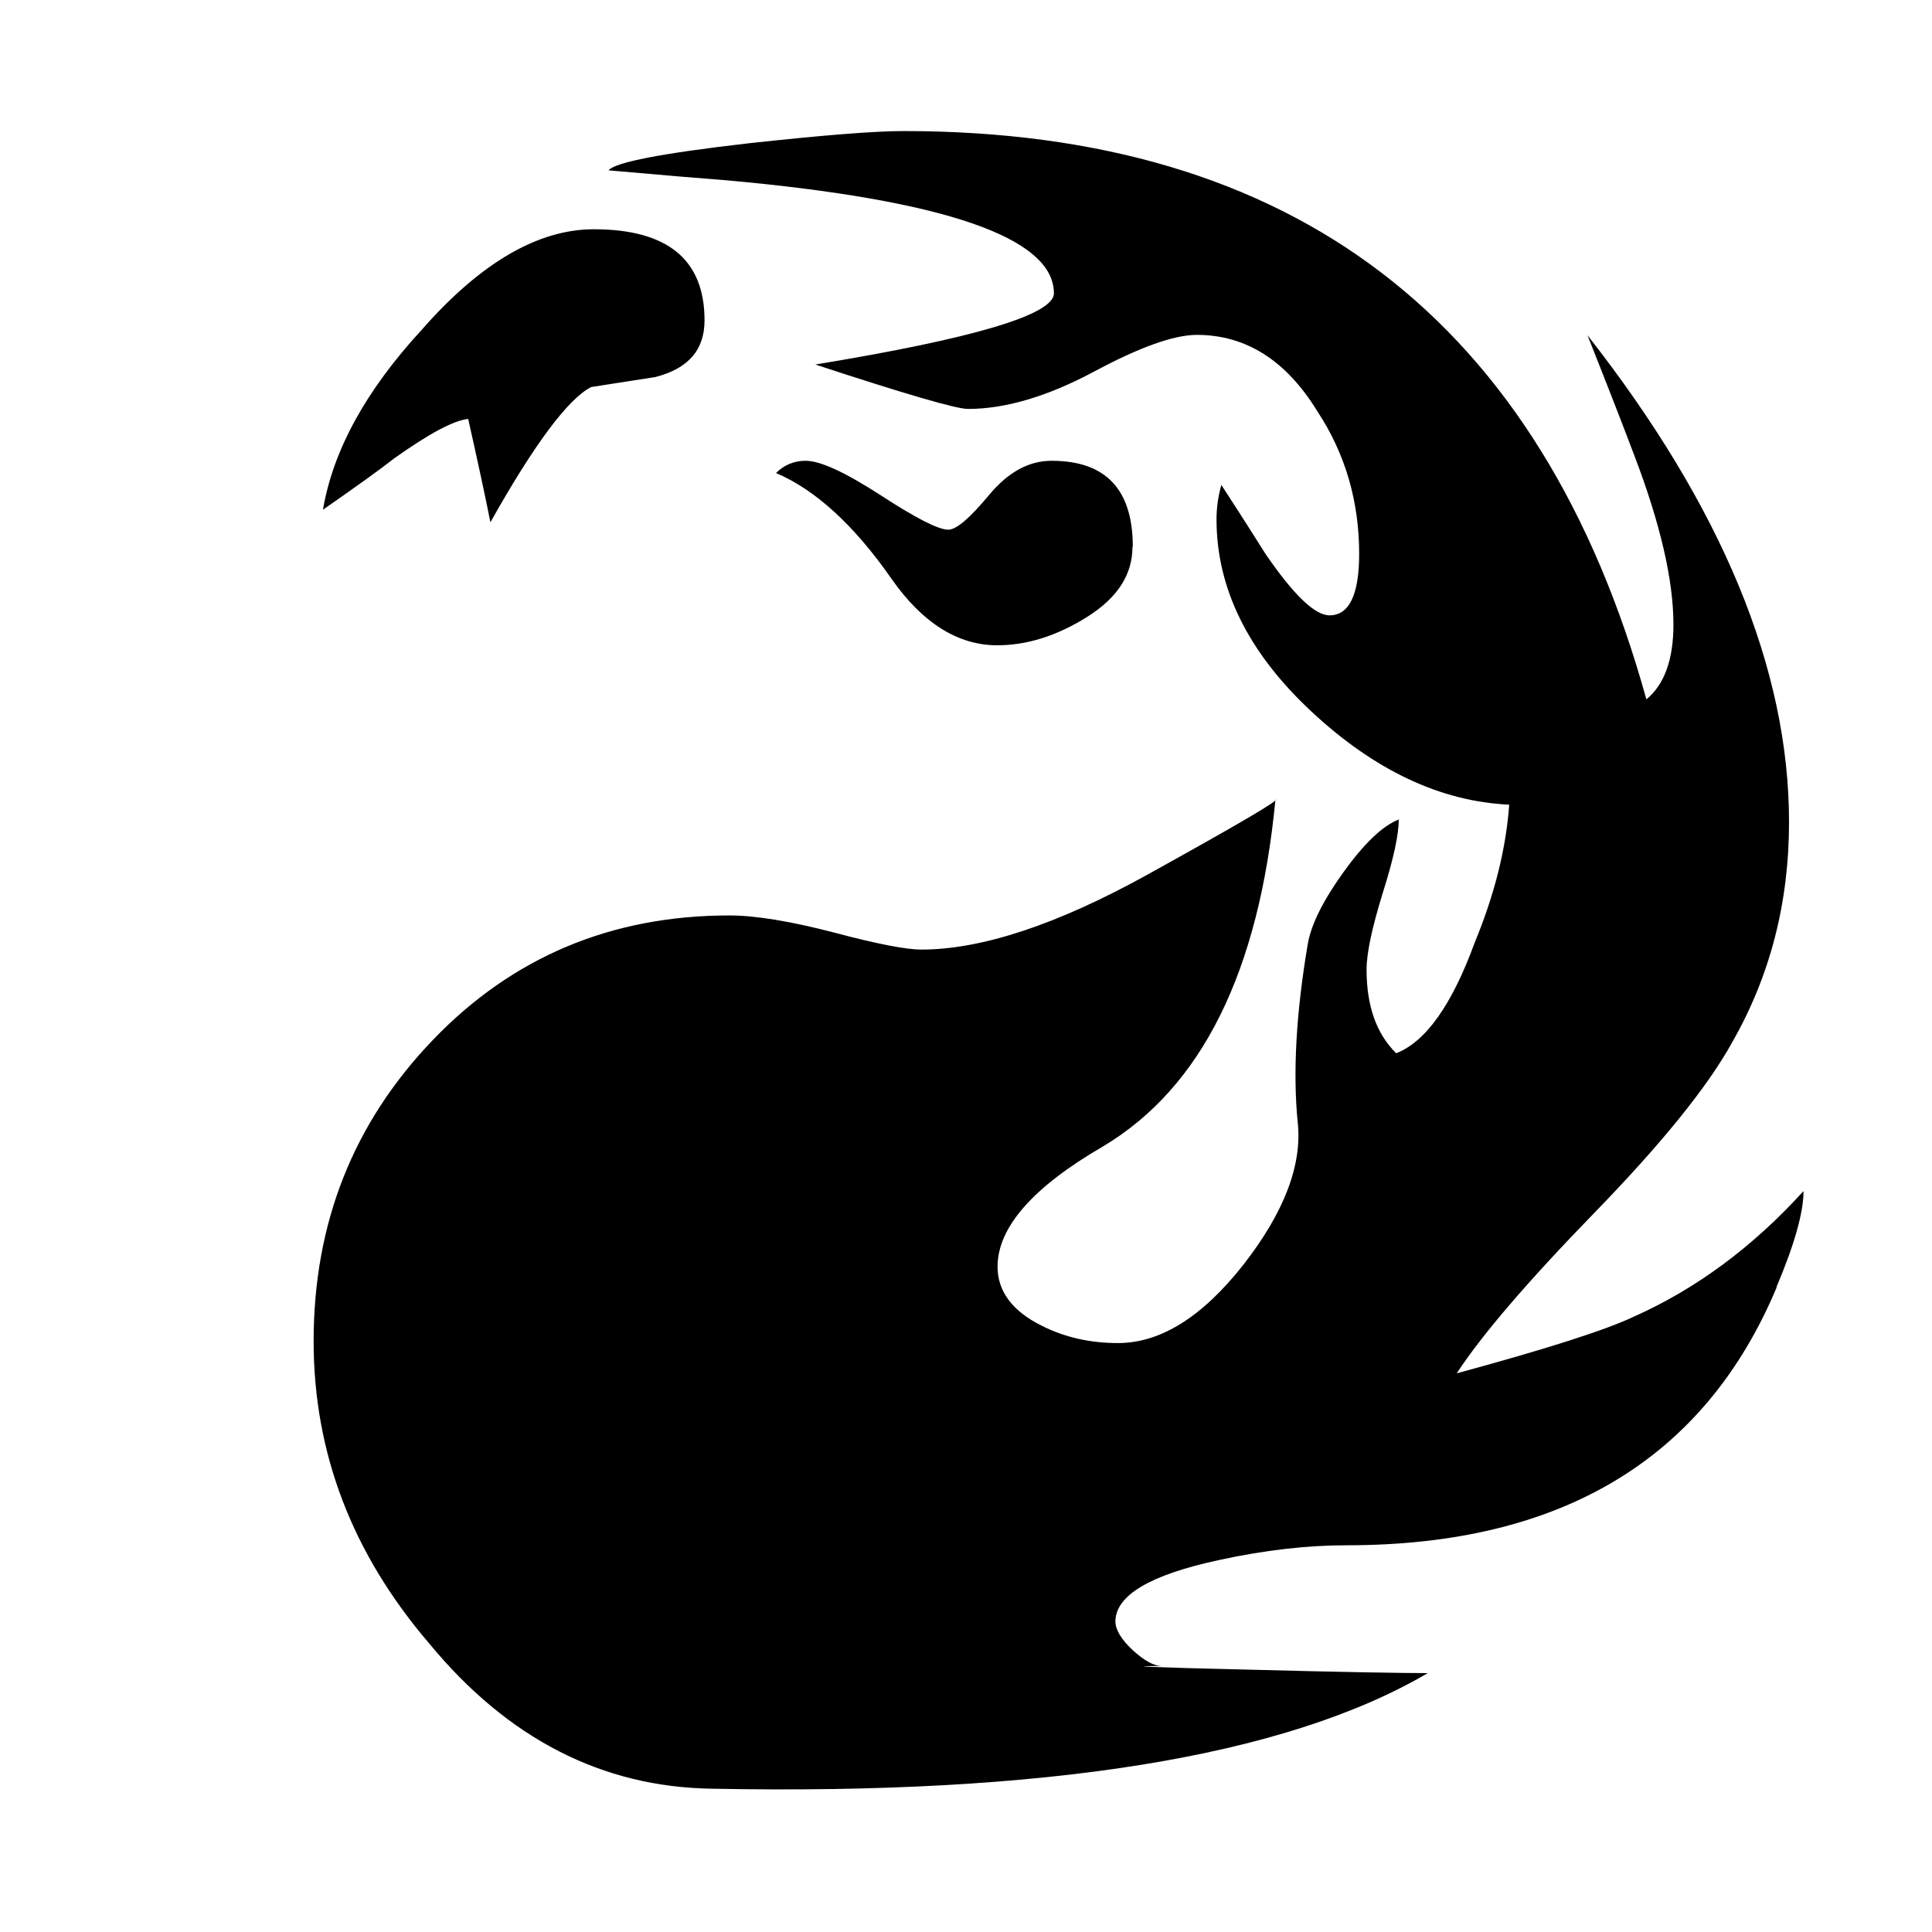
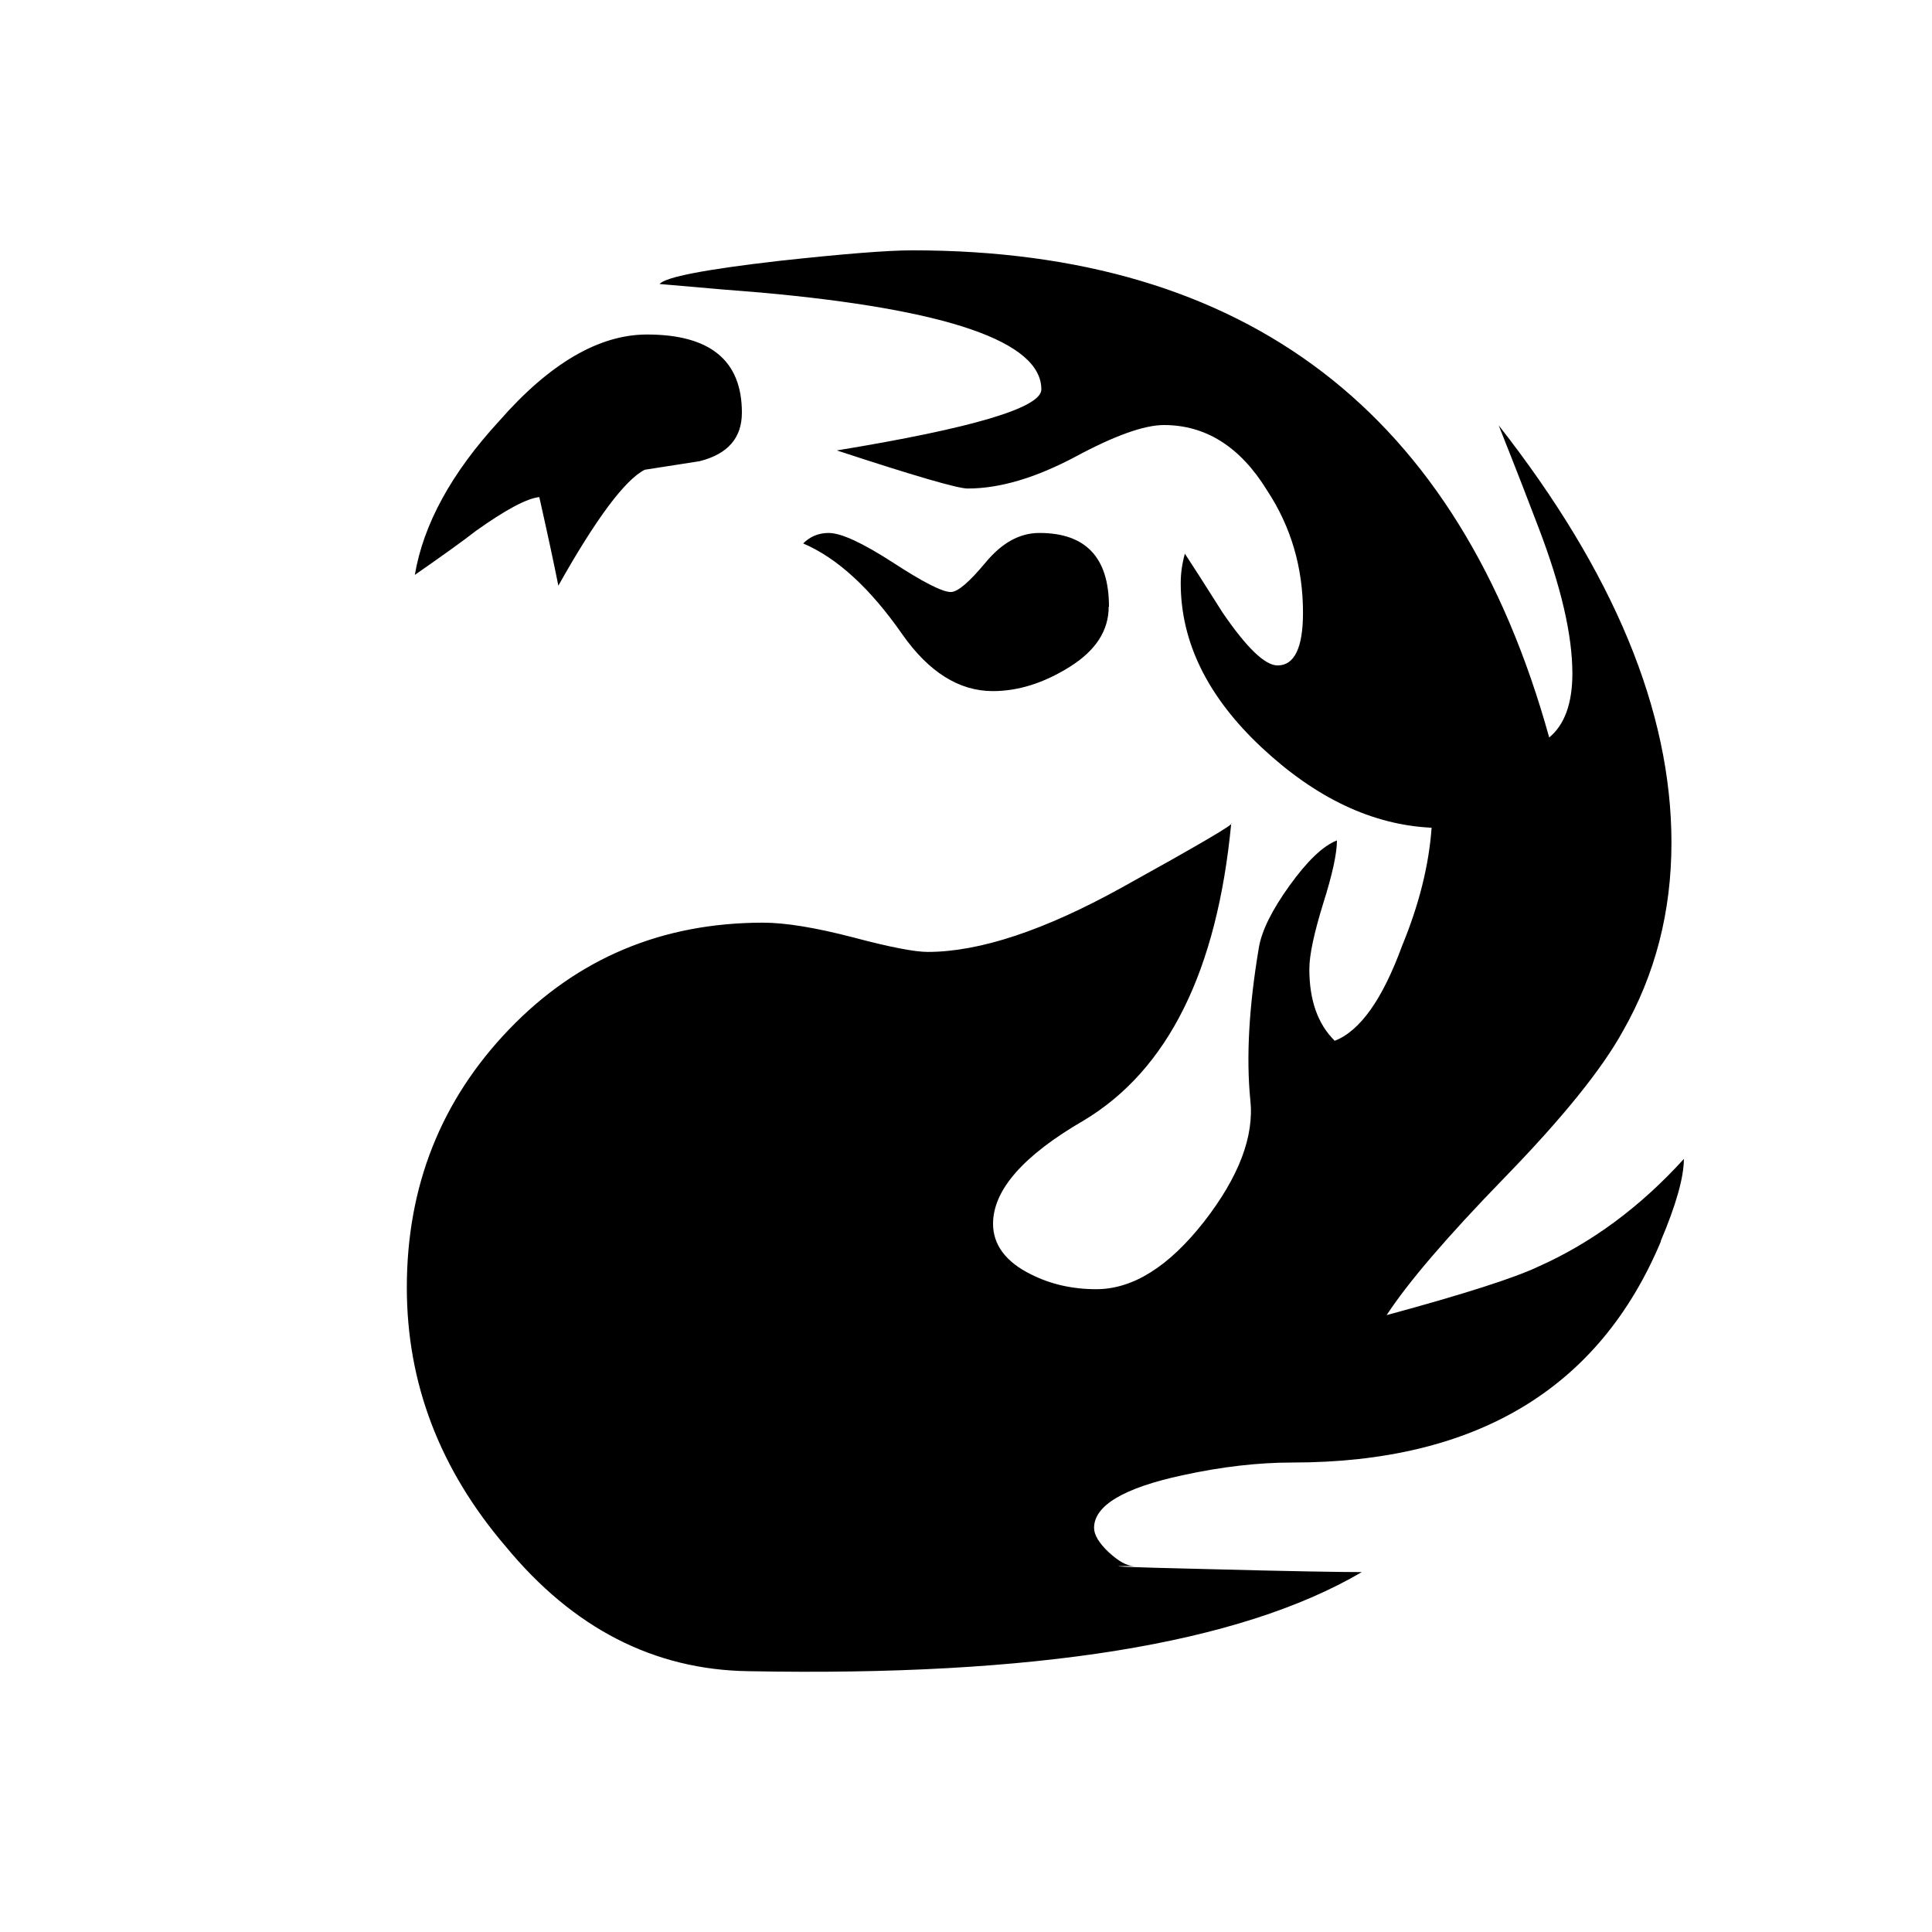
- <svg xmlns="http://www.w3.org/2000/svg" viewBox="0 0 600 600">
+ <svg xmlns="http://www.w3.org/2000/svg" viewBox="-50 -50 700 700">
  <path d="m551.8 399.7c-22.4 53.5-67 80.2-133.6 80.2-12.2 0-25.5 1.5-39.7 4.6-21.4 4.6-32.1 11-32.1 19.1 0 2.5 1.8 5.5 5.3 8.8 3.6 3.3 6.6 5 9.2 5-12.7 0-4.1 0.4 26 1.1 30.1 0.8 48.9 1.1 56.5 1.1-44.3 26-118.4 37.9-222.3 35.9-34.1-0.5-63.4-15.5-87.8-45.1-24-28-35.9-59.3-35.9-93.9 0-36.6 12.3-67.8 37.1-93.6 24.7-25.7 55.4-38.6 92-38.6 8.1 0 19 1.8 32.5 5.3 13.5 3.6 22.5 5.3 27.1 5.3 18.8 0 42.3-7.8 70.3-23.3 28-15.5 41.3-23.3 39.7-23.3-5.1 53.5-22.9 89.4-53.5 107.7-21.9 12.7-32.8 25.2-32.8 37.4 0 7.6 4.6 13.8 13.7 18.3 7.1 3.6 15 5.4 23.7 5.4 13.2 0 26.2-8.1 39-24.4 12.7-16.3 18.3-31.1 16.8-44.3-1.5-15.3-0.5-33.6 3.1-55 1-6.1 4.7-13.6 11.1-22.5 6.4-8.9 12.1-14.4 17.2-16.4 0 4.6-1.6 12.2-5 22.9-3.3 10.7-5 18.6-5 23.7 0 11.2 3 19.9 9.2 26 9.2-3.6 17.3-15 24.4-34.4 6.1-14.8 9.7-29 10.7-42.8-21.4-1-41.9-10.7-61.5-29-19.6-18.3-29.4-38.2-29.4-59.6 0-3.6 0.5-7.1 1.5-10.7 3 4.6 7.6 11.7 13.7 21.4 8.7 12.7 15.3 19.1 19.9 19.1 6.1 0 9.2-6.4 9.2-19.1 0-16.3-4.3-31.1-13-44.3-9.7-15.8-22.2-23.7-37.4-23.7-7.1 0-17.8 3.8-32.1 11.5-14.3 7.6-27.3 11.5-39 11.5-3.6 0-19.4-4.6-47.4-13.8 49.4-8.1 74.1-15.5 74.1-22.1 0-17.3-33.9-29-101.6-35.1-6.6-0.5-18.8-1.5-36.7-3.1 2-2.5 16.5-5.3 43.5-8.4 22.9-2.5 39-3.8 48.1-3.8 121.2 0 198.1 58.8 230.7 176.5 5.6-4.6 8.4-12.4 8.4-23.2 0-13.9-4.1-31.5-12.2-52.7-3.1-8.2-7.9-20.6-14.5-37.2 41.7 53.2 62.6 103.6 62.6 151.2 0 25.1-5.9 47.8-17.6 68.3-7.6 13.8-21.9 31.5-42.8 53-20.9 21.5-35.1 38.1-42.8 49.9 28-7.6 46.4-13.5 55-17.6 19.3-8.6 36.9-21.6 52.7-39 0 6.6-2.8 16.6-8.4 29.8M218.8 99.5c0 9.2-5.1 15-15.3 17.6l-19.9 3.1c-7.1 3.6-17.6 17.6-31.3 42-1.5-7.6-3.8-18.3-6.9-32.1-4.6 0.5-12.2 4.6-22.9 12.2-4.6 3.6-12 8.9-22.2 16 3.1-18.3 13.2-36.9 30.6-55.8 18.3-20.9 36.2-31.3 53.5-31.3 22.9 0 34.4 9.4 34.4 28.3m132.9 70.3c0 8.7-4.7 15.9-14.1 21.8-9.4 5.9-18.7 8.8-27.9 8.8-12.2 0-23.2-6.9-32.8-20.6-11.7-16.8-23.7-27.7-35.9-32.9 2.5-2.5 5.6-3.8 9.2-3.8 4.6 0 12.3 3.6 23.3 10.7 10.9 7.1 17.9 10.7 21 10.7 2.5 0 6.7-3.6 12.6-10.7 5.9-7.1 12.3-10.7 19.5-10.7 16.8 0 25.2 8.9 25.2 26.7" />
</svg>
